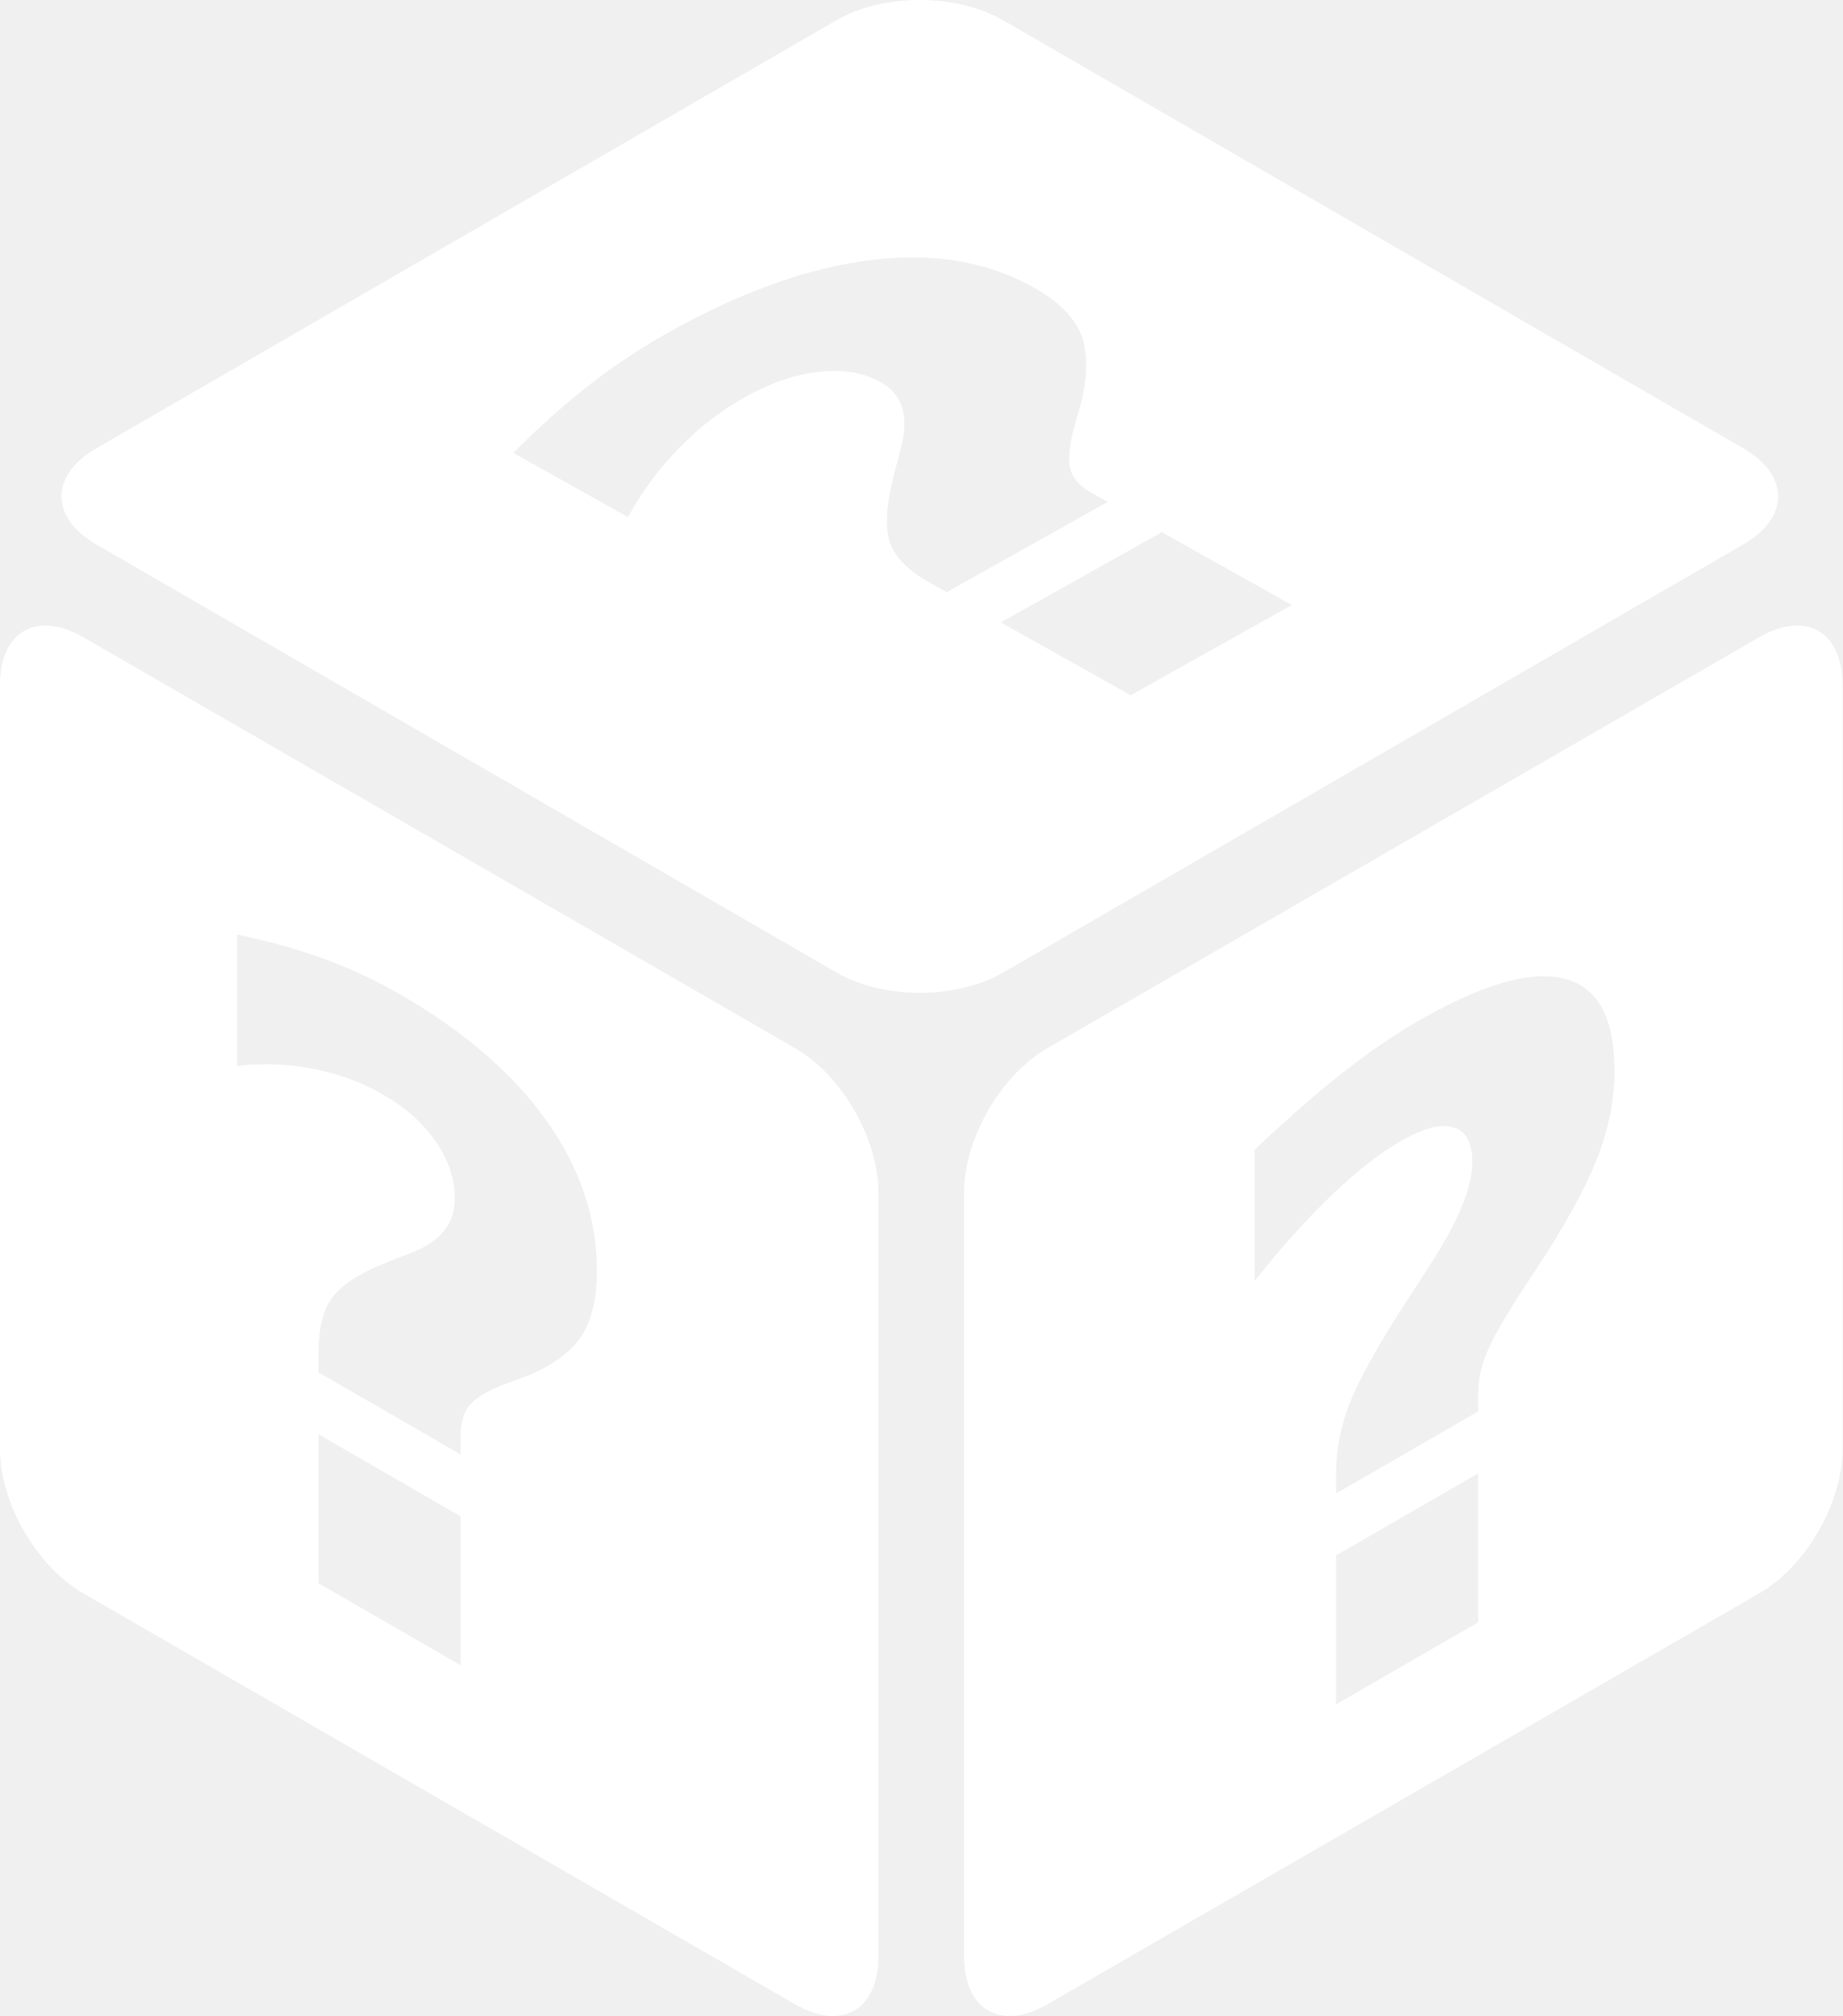
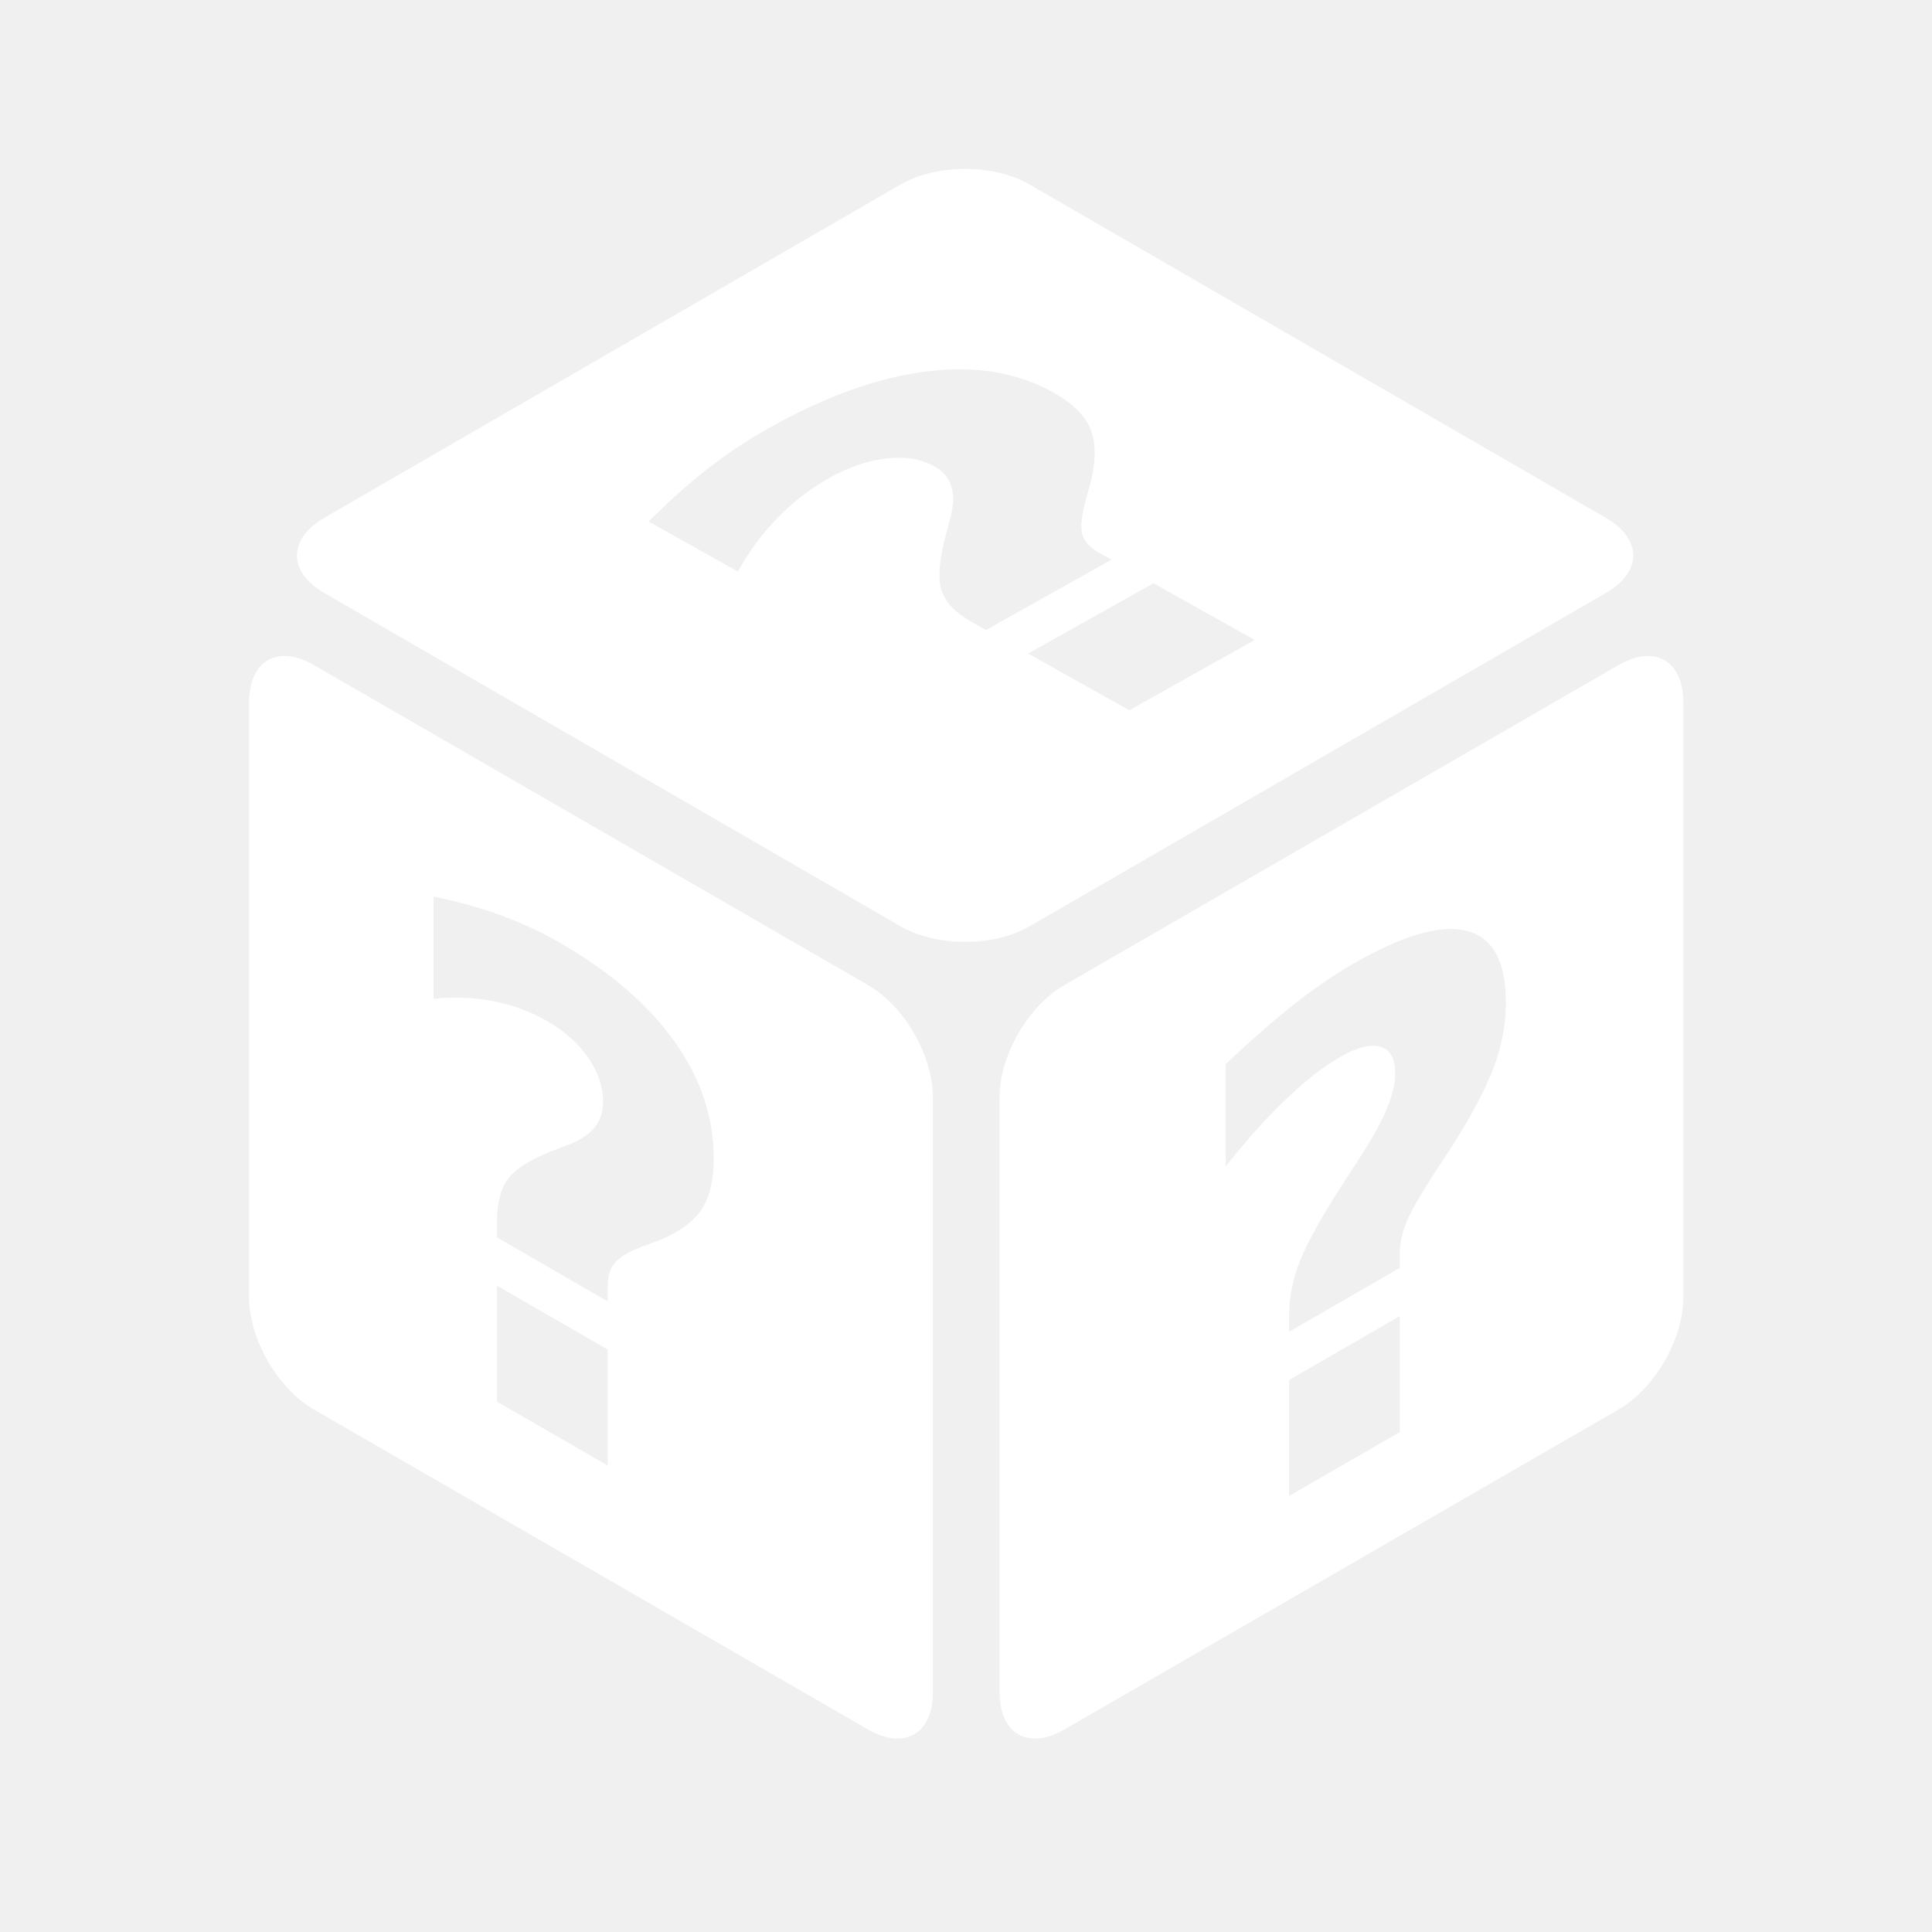
- <svg xmlns="http://www.w3.org/2000/svg" viewBox="0 0 380.101 415.981" version="1.1" id="svg828" width="380.101" height="415.981">
-   <defs id="defs832" />
-   <g class="" id="g826" transform="translate(-66.006,-44.764)">
-     <path d="m 255.76,44.764 c -6.176,0 -12.353,1.384 -17.137,4.152 L 85.87,137.276 c -9.57,5.536 -9.57,14.29 0,19.826 l 152.753,88.36 c 9.57,5.536 24.703,5.536 34.272,0 l 152.753,-88.36 c 9.57,-5.535 9.57,-14.29 0,-19.825 L 272.895,48.917 c -4.785,-2.77 -10.96,-4.153 -17.135,-4.153 z m -0.824,53.11 c 9.013,0.097 17.117,2.162 24.31,6.192 4.92,2.758 8.143,5.903 9.666,9.438 1.473,3.507 1.56,8.13 0.26,13.865 l -1.6,5.706 c -1.06,4.083 -1.28,7.02 -0.66,8.81 0.57,1.764 1.983,3.278 4.242,4.544 l 3.39,1.898 -33.235,18.62 -3.693,-2.067 c -4.118,-2.306 -6.744,-4.912 -7.883,-7.82 -1.188,-2.935 -0.99,-7.603 0.594,-14.005 l 1.524,-5.748 c 0.887,-3.423 0.973,-6.23 0.26,-8.418 -0.653,-2.224 -2.134,-3.983 -4.444,-5.277 -3.515,-1.97 -7.726,-2.676 -12.63,-2.123 -4.956,0.526 -10.072,2.268 -15.35,5.225 -4.972,2.785 -9.487,6.272 -13.55,10.46 -4.112,4.162 -7.64,8.924 -10.587,14.288 L 171.9,138.21 c 5.318,-5.34 10.543,-10.01 15.676,-14.013 5.134,-4 10.554,-7.6 16.262,-10.8 14.976,-8.39 28.903,-13.38 41.78,-14.967 3.208,-0.404 6.315,-0.59 9.32,-0.557 z m 50.757,56.7 26.815,15.024 -33.235,18.62 -26.816,-15.023 33.236,-18.62 z M 75.67,173.84 c -5.753,-0.155 -9.664,4.336 -9.664,12.28 v 157.696 c 0,11.052 7.57,24.163 17.14,29.69 l 146.93,84.848 c 9.57,5.526 17.14,1.156 17.14,-9.895 V 290.76 c 0,-11.052 -7.57,-24.16 -17.14,-29.688 L 83.146,176.225 c -2.69,-1.555 -5.225,-2.327 -7.476,-2.387 z m 360.773,0.002 c -2.25,0.06 -4.783,0.83 -7.474,2.385 l -146.935,84.847 c -9.57,5.527 -17.14,18.638 -17.14,29.69 v 157.7 c 0,11.05 7.57,15.418 17.14,9.89 L 428.97,373.51 c 9.57,-5.527 17.137,-18.636 17.137,-29.688 v -157.7 c 0,-7.942 -3.91,-12.432 -9.664,-12.278 z m -321.545,63.752 c 6.553,1.366 12.538,3.038 17.954,5.013 5.415,1.976 10.643,4.417 15.68,7.325 13.213,7.63 23.286,16.324 30.218,26.082 6.932,9.7 10.398,20.046 10.398,31.04 0,5.64 -1.055,10.094 -3.168,13.364 -2.112,3.212 -5.714,5.91 -10.804,8.094 l -5.2,1.92 c -3.682,1.442 -6.093,2.928 -7.23,4.46 -1.137,1.472 -1.705,3.502 -1.705,6.092 v 3.885 l -29.325,-16.933 v -4.23 c 0,-4.72 0.892,-8.376 2.68,-10.97 1.787,-2.652 5.552,-5.14 11.292,-7.467 l 5.2,-2.006 c 3.087,-1.21 5.334,-2.732 6.742,-4.567 1.46,-1.803 2.192,-4.028 2.192,-6.676 0,-4.027 -1.3,-7.915 -3.9,-11.66 -2.6,-3.804 -6.227,-7.05 -10.885,-9.74 -4.387,-2.532 -9.126,-4.29 -14.217,-5.272 -5.09,-1.04 -10.398,-1.254 -15.922,-0.645 v -27.11 z m 269.54,8.607 c 1.522,0 2.932,0.165 4.232,0.493 6.932,1.696 10.398,8.04 10.398,19.034 0,5.64 -1.056,11.314 -3.168,17.023 -2.112,5.65 -5.714,12.507 -10.804,20.568 l -5.2,7.924 c -3.682,5.695 -6.093,9.963 -7.23,12.807 -1.137,2.785 -1.705,5.473 -1.705,8.063 v 3.885 l -29.325,16.932 v -4.23 c 0,-4.72 0.894,-9.41 2.68,-14.067 1.79,-4.715 5.552,-11.55 11.292,-20.504 l 5.2,-8.01 c 3.087,-4.776 5.334,-8.894 6.742,-12.354 1.46,-3.492 2.192,-6.562 2.192,-9.21 0,-4.028 -1.3,-6.414 -3.898,-7.158 -2.6,-0.8 -6.23,0.142 -10.887,2.83 -4.387,2.533 -9.124,6.25 -14.215,11.145 -5.09,4.84 -10.398,10.752 -15.922,17.74 v -27.11 c 6.553,-6.2 12.536,-11.44 17.95,-15.718 5.417,-4.278 10.645,-7.87 15.68,-10.777 10.738,-6.2 19.4,-9.302 25.99,-9.307 z m -252.723,94.515 29.326,16.93 v 30.736 l -29.325,-16.93 v -30.735 z m 239.246,8.06 v 30.735 l -29.325,16.93 v -30.733 l 29.326,-16.932 z" fill="#ffffff" fill-opacity="1" id="path824" />
+ <svg xmlns="http://www.w3.org/2000/svg" width="512" height="512" viewBox="0 0 512 512" style="height: 128px; width: 128px;">
+   <g class="" transform="translate(0,0)" style="">
+     <path d="M255.76 44.764c-6.176 0-12.353 1.384-17.137 4.152L85.87 137.276c-9.57 5.536-9.57 14.29 0 19.826l152.753 88.36c9.57 5.536 24.703 5.536 34.272 0l152.753-88.36c9.57-5.535 9.57-14.29 0-19.825l-152.753-88.36c-4.785-2.77-10.96-4.153-17.135-4.153zm-.824 53.11c9.013.097 17.117 2.162 24.31 6.192 4.92 2.758 8.143 5.903 9.666 9.438 1.473 3.507 1.56 8.13.26 13.865l-1.6 5.706c-1.06 4.083-1.28 7.02-.66 8.81.57 1.764 1.983 3.278 4.242 4.544l3.39 1.898-33.235 18.62-3.693-2.067c-4.118-2.306-6.744-4.912-7.883-7.82-1.188-2.935-.99-7.603.594-14.005l1.524-5.748c.887-3.423.973-6.23.26-8.418-.653-2.224-2.134-3.983-4.444-5.277-3.515-1.97-7.726-2.676-12.63-2.123-4.956.526-10.072 2.268-15.35 5.225-4.972 2.785-9.487 6.272-13.55 10.46-4.112 4.162-7.64 8.924-10.587 14.288L171.9 138.21c5.318-5.34 10.543-10.01 15.676-14.013 5.134-4 10.554-7.6 16.262-10.8 14.976-8.39 28.903-13.38 41.78-14.967 3.208-.404 6.315-.59 9.32-.557zm50.757 56.7l26.815 15.024-33.235 18.62-26.816-15.023 33.236-18.62zM75.67 173.84c-5.753-.155-9.664 4.336-9.664 12.28v157.696c0 11.052 7.57 24.163 17.14 29.69l146.93 84.848c9.57 5.526 17.14 1.156 17.14-9.895V290.76c0-11.052-7.57-24.16-17.14-29.688l-146.93-84.847c-2.69-1.555-5.225-2.327-7.476-2.387zm360.773.002c-2.25.06-4.783.83-7.474 2.385l-146.935 84.847c-9.57 5.527-17.14 18.638-17.14 29.69v157.7c0 11.05 7.57 15.418 17.14 9.89L428.97 373.51c9.57-5.527 17.137-18.636 17.137-29.688v-157.7c0-7.942-3.91-12.432-9.664-12.278zm-321.545 63.752c6.553 1.366 12.538 3.038 17.954 5.013 5.415 1.976 10.643 4.417 15.68 7.325 13.213 7.63 23.286 16.324 30.218 26.082 6.932 9.7 10.398 20.046 10.398 31.04 0 5.64-1.055 10.094-3.168 13.364-2.112 3.212-5.714 5.91-10.804 8.094l-5.2 1.92c-3.682 1.442-6.093 2.928-7.23 4.46-1.137 1.472-1.705 3.502-1.705 6.092v3.885l-29.325-16.933v-4.23c0-4.72.892-8.376 2.68-10.97 1.787-2.652 5.552-5.14 11.292-7.467l5.2-2.006c3.087-1.21 5.334-2.732 6.742-4.567 1.46-1.803 2.192-4.028 2.192-6.676 0-4.027-1.3-7.915-3.9-11.66-2.6-3.804-6.227-7.05-10.885-9.74-4.387-2.532-9.126-4.29-14.217-5.272-5.09-1.04-10.398-1.254-15.922-.645v-27.11zm269.54 8.607c1.522 0 2.932.165 4.232.493 6.932 1.696 10.398 8.04 10.398 19.034 0 5.64-1.056 11.314-3.168 17.023-2.112 5.65-5.714 12.507-10.804 20.568l-5.2 7.924c-3.682 5.695-6.093 9.963-7.23 12.807-1.137 2.785-1.705 5.473-1.705 8.063v3.885l-29.325 16.932v-4.23c0-4.72.894-9.41 2.68-14.067 1.79-4.715 5.552-11.55 11.292-20.504l5.2-8.01c3.087-4.776 5.334-8.894 6.742-12.354 1.46-3.492 2.192-6.562 2.192-9.21 0-4.028-1.3-6.414-3.898-7.158-2.6-.8-6.23.142-10.887 2.83-4.387 2.533-9.124 6.25-14.215 11.145-5.09 4.84-10.398 10.752-15.922 17.74v-27.11c6.553-6.2 12.536-11.44 17.95-15.718 5.417-4.278 10.645-7.87 15.68-10.777 10.738-6.2 19.4-9.302 25.99-9.307zm-252.723 94.515l29.326 16.93v30.736l-29.325-16.93v-30.735zm239.246 8.06v30.735l-29.325 16.93v-30.733l29.326-16.932z" fill="#fff" fill-opacity="1" />
  </g>
</svg>
